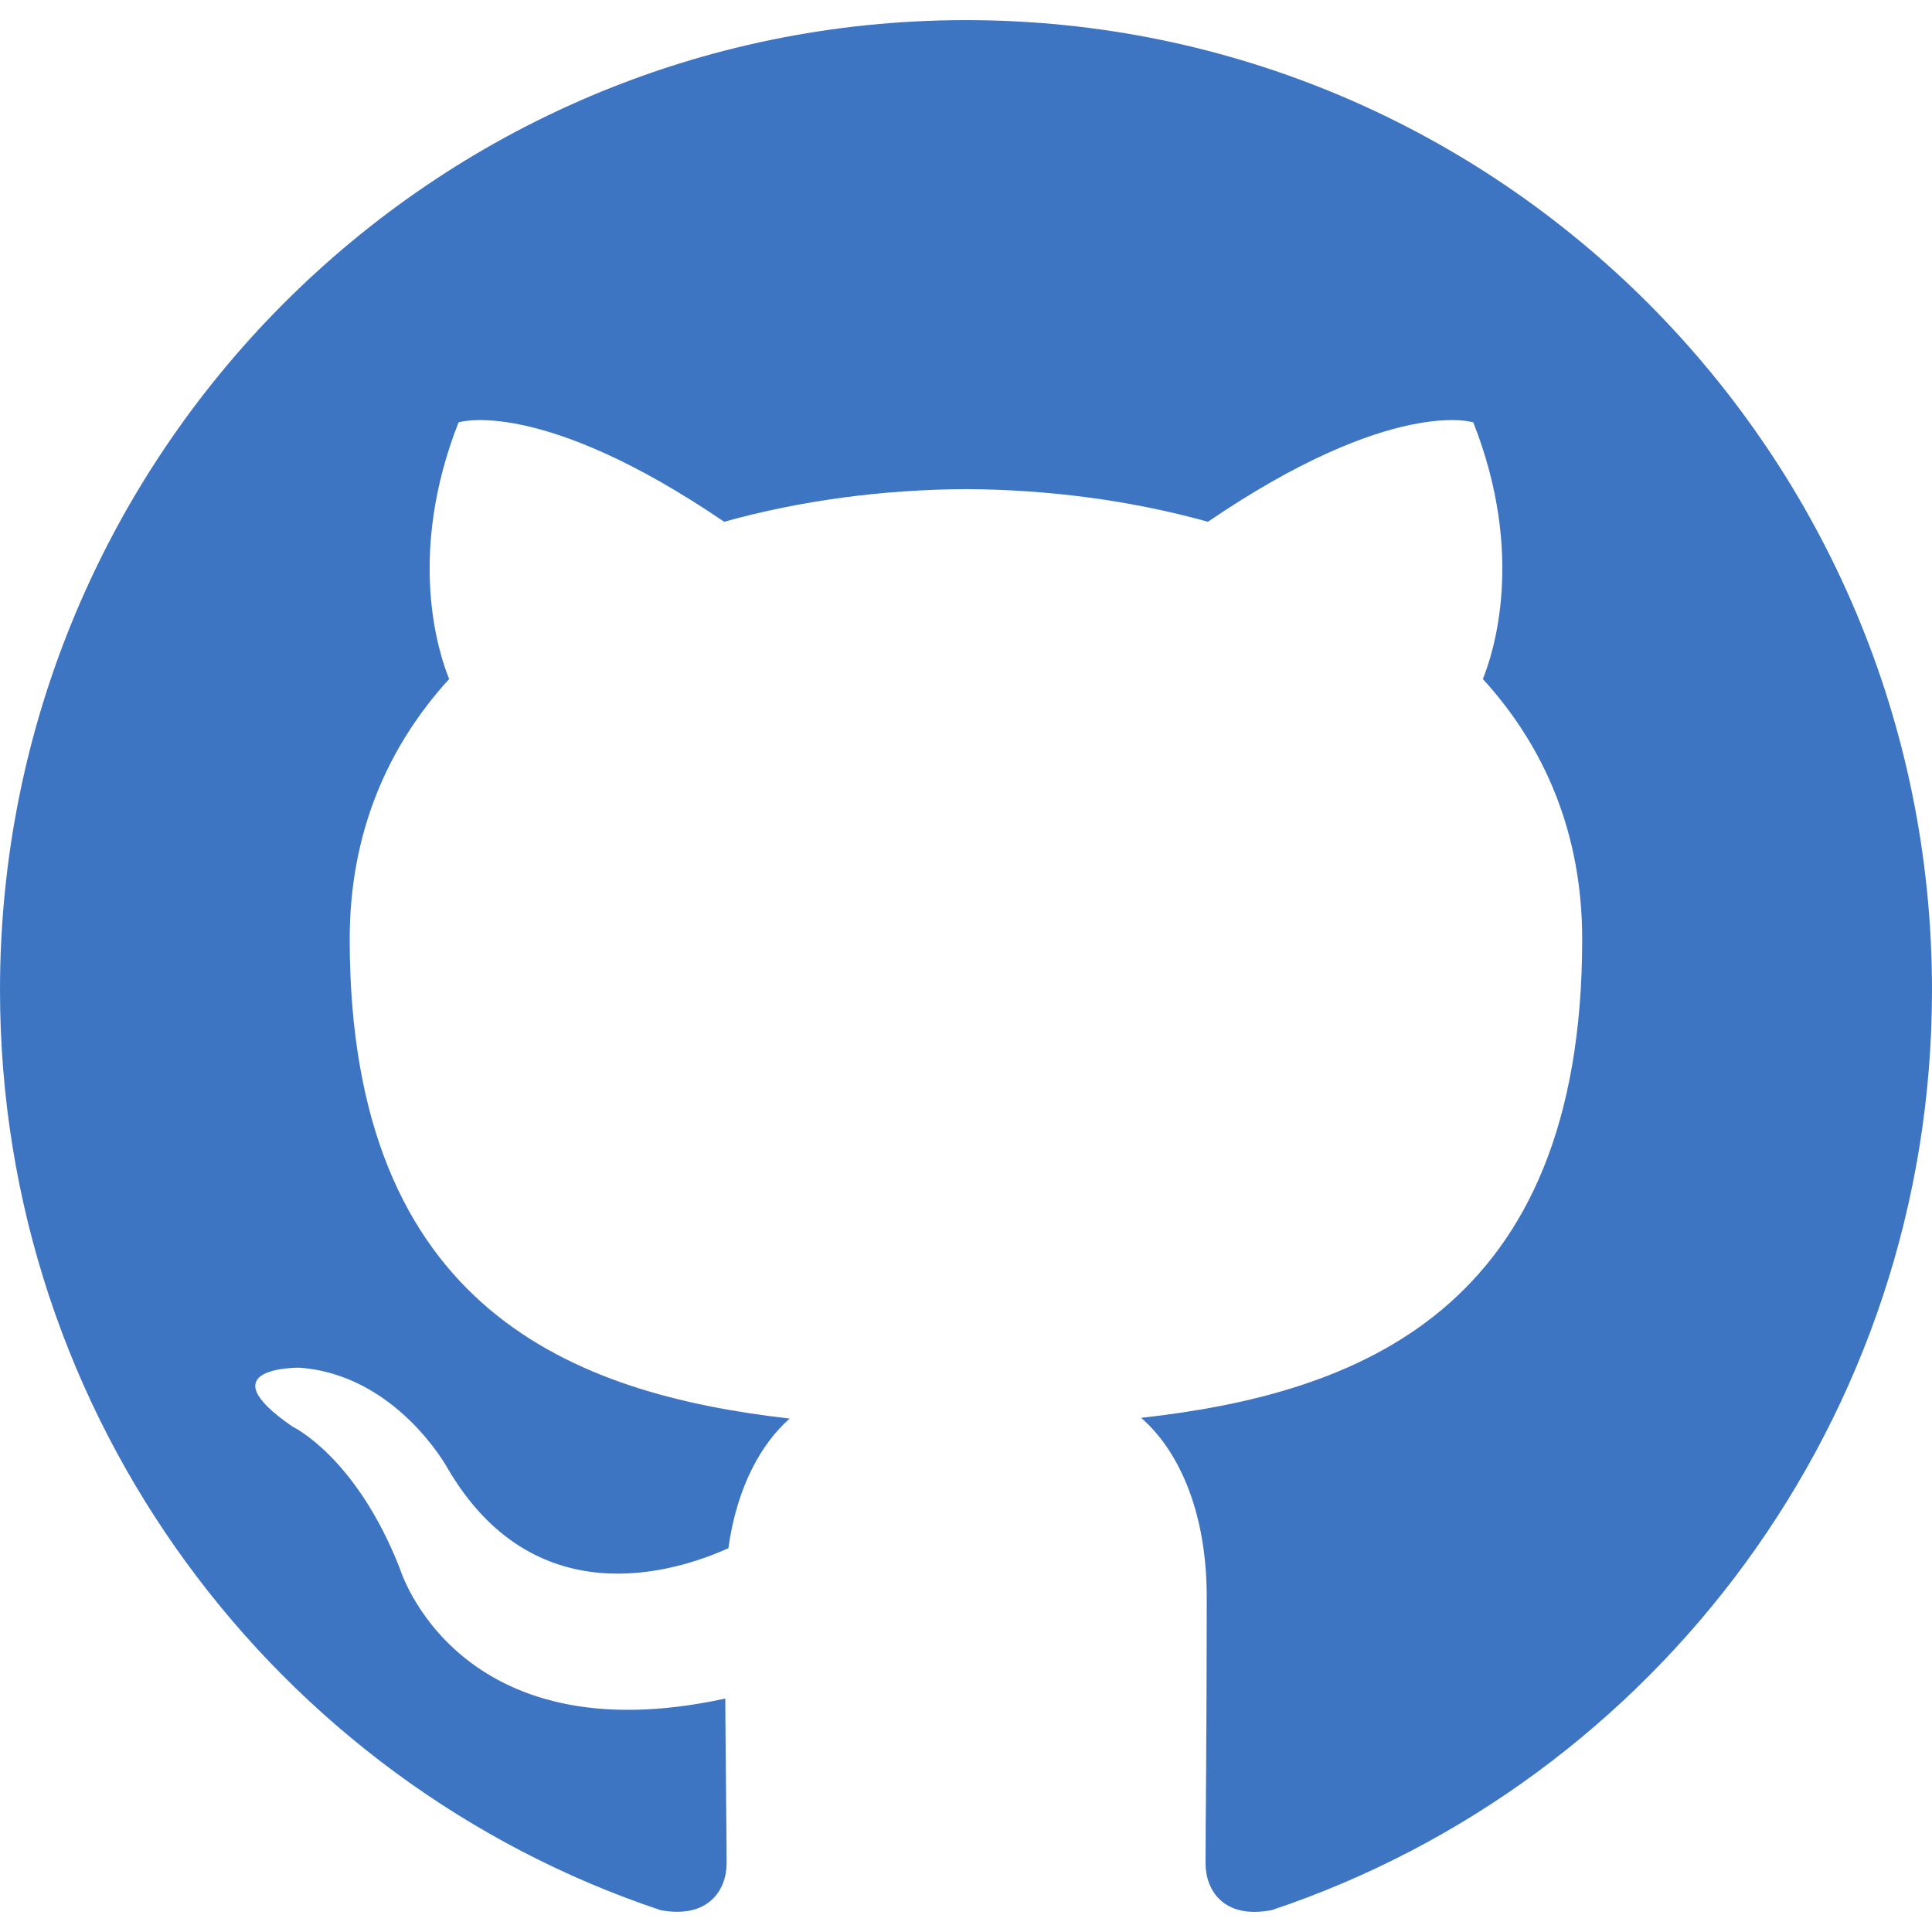
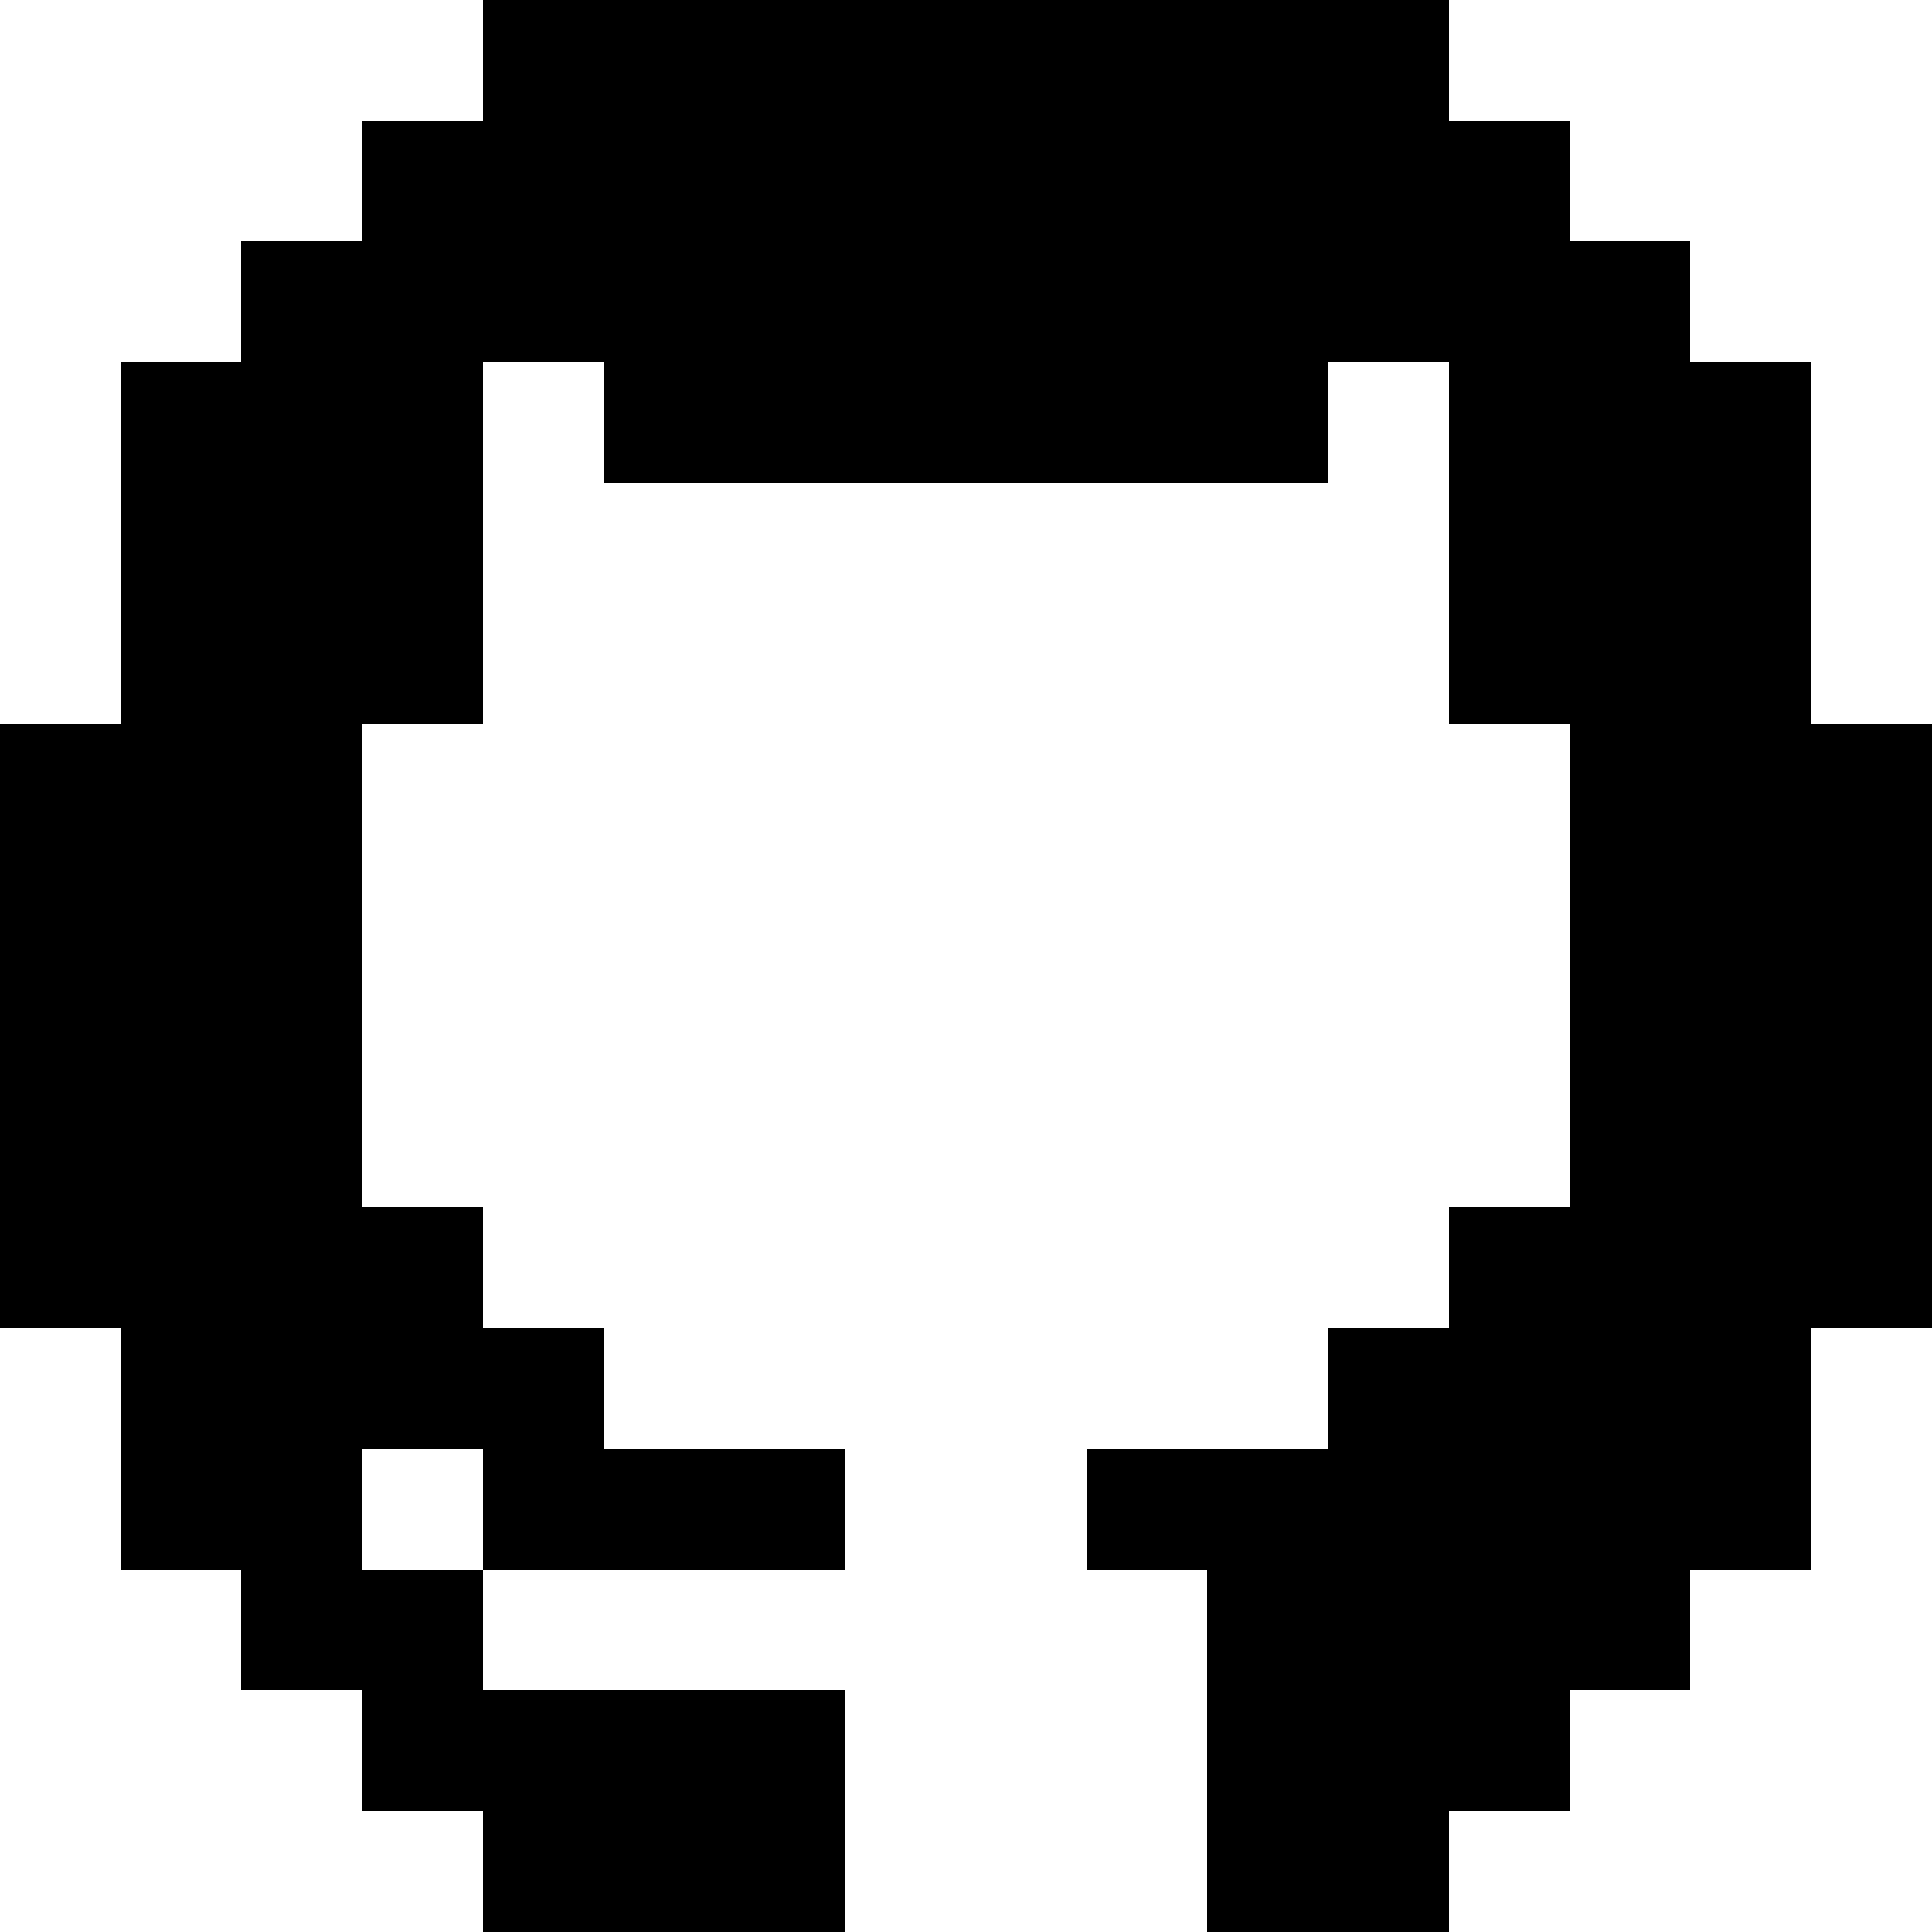
- <svg xmlns="http://www.w3.org/2000/svg" width="800px" height="800px" viewBox="0 -0.5 48 48" version="1.1">
-   <defs>
- 
- </defs>
-   <g id="Icons" stroke="none" stroke-width="1" fill="none" fill-rule="evenodd">
-     <g id="Color-" transform="translate(-700, -560)" fill="#3E75C3">
-       <path d="M723.999,560 C710.746,560 700,570.787 700,584.097 C700,594.741 706.876,603.772 716.414,606.958 C717.615,607.18 718.053,606.436 718.053,605.797 C718.053,605.225 718.032,603.71 718.019,601.7 C711.343,603.156 709.934,598.469 709.934,598.469 C708.844,595.686 707.27,594.945 707.27,594.945 C705.091,593.45 707.436,593.48 707.436,593.48 C709.843,593.65 711.111,595.963 711.111,595.963 C713.253,599.646 716.728,598.582 718.096,597.965 C718.313,596.408 718.934,595.346 719.62,594.744 C714.29,594.135 708.688,592.069 708.688,582.836 C708.688,580.205 709.622,578.055 711.159,576.37 C710.911,575.76 710.087,573.311 711.393,569.993 C711.393,569.993 713.409,569.346 717.992,572.463 C719.908,571.929 721.96,571.662 724.001,571.652 C726.04,571.662 728.093,571.929 730.01,572.463 C734.591,569.346 736.603,569.993 736.603,569.993 C737.913,573.311 737.089,575.76 736.841,576.37 C738.38,578.055 739.309,580.205 739.309,582.836 C739.309,592.092 733.697,594.129 728.351,594.726 C729.212,595.47 729.981,596.939 729.981,599.188 C729.981,602.409 729.951,605.007 729.951,605.797 C729.951,606.442 730.383,607.192 731.601,606.955 C741.13,603.763 748,594.738 748,584.097 C748,570.787 737.254,560 723.999,560" id="Github">
- 
- </path>
-     </g>
-   </g>
+ <svg xmlns="http://www.w3.org/2000/svg" shape-rendering="crispEdges" viewBox="0 0 256 256" width="256" height="256">
+   <rect fill="rgba(0,0,0,255)" x="64" y="0" width="16" height="16" />
+   <rect fill="rgba(0,0,0,255)" x="80" y="0" width="16" height="16" />
+   <rect fill="rgba(0,0,0,255)" x="96" y="0" width="16" height="16" />
+   <rect fill="rgba(0,0,0,255)" x="112" y="0" width="16" height="16" />
+   <rect fill="rgba(0,0,0,255)" x="128" y="0" width="16" height="16" />
+   <rect fill="rgba(0,0,0,255)" x="144" y="0" width="16" height="16" />
+   <rect fill="rgba(0,0,0,255)" x="160" y="0" width="16" height="16" />
+   <rect fill="rgba(0,0,0,255)" x="176" y="0" width="16" height="16" />
+   <rect fill="rgba(0,0,0,255)" x="48" y="16" width="16" height="16" />
+   <rect fill="rgba(0,0,0,255)" x="64" y="16" width="16" height="16" />
+   <rect fill="rgba(0,0,0,255)" x="80" y="16" width="16" height="16" />
+   <rect fill="rgba(0,0,0,255)" x="96" y="16" width="16" height="16" />
+   <rect fill="rgba(0,0,0,255)" x="112" y="16" width="16" height="16" />
+   <rect fill="rgba(0,0,0,255)" x="128" y="16" width="16" height="16" />
+   <rect fill="rgba(0,0,0,255)" x="144" y="16" width="16" height="16" />
+   <rect fill="rgba(0,0,0,255)" x="160" y="16" width="16" height="16" />
+   <rect fill="rgba(0,0,0,255)" x="176" y="16" width="16" height="16" />
+   <rect fill="rgba(0,0,0,255)" x="192" y="16" width="16" height="16" />
+   <rect fill="rgba(0,0,0,255)" x="32" y="32" width="16" height="16" />
+   <rect fill="rgba(0,0,0,255)" x="48" y="32" width="16" height="16" />
+   <rect fill="rgba(0,0,0,255)" x="64" y="32" width="16" height="16" />
+   <rect fill="rgba(0,0,0,255)" x="80" y="32" width="16" height="16" />
+   <rect fill="rgba(0,0,0,255)" x="96" y="32" width="16" height="16" />
+   <rect fill="rgba(0,0,0,255)" x="112" y="32" width="16" height="16" />
+   <rect fill="rgba(0,0,0,255)" x="128" y="32" width="16" height="16" />
+   <rect fill="rgba(0,0,0,255)" x="144" y="32" width="16" height="16" />
+   <rect fill="rgba(0,0,0,255)" x="160" y="32" width="16" height="16" />
+   <rect fill="rgba(0,0,0,255)" x="176" y="32" width="16" height="16" />
+   <rect fill="rgba(0,0,0,255)" x="192" y="32" width="16" height="16" />
+   <rect fill="rgba(0,0,0,255)" x="208" y="32" width="16" height="16" />
+   <rect fill="rgba(0,0,0,255)" x="16" y="48" width="16" height="16" />
+   <rect fill="rgba(0,0,0,255)" x="32" y="48" width="16" height="16" />
+   <rect fill="rgba(0,0,0,255)" x="48" y="48" width="16" height="16" />
+   <rect fill="rgba(0,0,0,255)" x="80" y="48" width="16" height="16" />
+   <rect fill="rgba(0,0,0,255)" x="96" y="48" width="16" height="16" />
+   <rect fill="rgba(0,0,0,255)" x="112" y="48" width="16" height="16" />
+   <rect fill="rgba(0,0,0,255)" x="128" y="48" width="16" height="16" />
+   <rect fill="rgba(0,0,0,255)" x="144" y="48" width="16" height="16" />
+   <rect fill="rgba(0,0,0,255)" x="160" y="48" width="16" height="16" />
+   <rect fill="rgba(0,0,0,255)" x="192" y="48" width="16" height="16" />
+   <rect fill="rgba(0,0,0,255)" x="208" y="48" width="16" height="16" />
+   <rect fill="rgba(0,0,0,255)" x="224" y="48" width="16" height="16" />
+   <rect fill="rgba(0,0,0,255)" x="16" y="64" width="16" height="16" />
+   <rect fill="rgba(0,0,0,255)" x="32" y="64" width="16" height="16" />
+   <rect fill="rgba(0,0,0,255)" x="48" y="64" width="16" height="16" />
+   <rect fill="rgba(0,0,0,255)" x="192" y="64" width="16" height="16" />
+   <rect fill="rgba(0,0,0,255)" x="208" y="64" width="16" height="16" />
+   <rect fill="rgba(0,0,0,255)" x="224" y="64" width="16" height="16" />
+   <rect fill="rgba(0,0,0,255)" x="16" y="80" width="16" height="16" />
+   <rect fill="rgba(0,0,0,255)" x="32" y="80" width="16" height="16" />
+   <rect fill="rgba(0,0,0,255)" x="48" y="80" width="16" height="16" />
+   <rect fill="rgba(0,0,0,255)" x="192" y="80" width="16" height="16" />
+   <rect fill="rgba(0,0,0,255)" x="208" y="80" width="16" height="16" />
+   <rect fill="rgba(0,0,0,255)" x="224" y="80" width="16" height="16" />
+   <rect fill="rgba(0,0,0,255)" x="0" y="96" width="16" height="16" />
+   <rect fill="rgba(0,0,0,255)" x="16" y="96" width="16" height="16" />
+   <rect fill="rgba(0,0,0,255)" x="32" y="96" width="16" height="16" />
+   <rect fill="rgba(0,0,0,255)" x="208" y="96" width="16" height="16" />
+   <rect fill="rgba(0,0,0,255)" x="224" y="96" width="16" height="16" />
+   <rect fill="rgba(0,0,0,255)" x="240" y="96" width="16" height="16" />
+   <rect fill="rgba(0,0,0,255)" x="0" y="112" width="16" height="16" />
+   <rect fill="rgba(0,0,0,255)" x="16" y="112" width="16" height="16" />
+   <rect fill="rgba(0,0,0,255)" x="32" y="112" width="16" height="16" />
+   <rect fill="rgba(0,0,0,255)" x="208" y="112" width="16" height="16" />
+   <rect fill="rgba(0,0,0,255)" x="224" y="112" width="16" height="16" />
+   <rect fill="rgba(0,0,0,255)" x="240" y="112" width="16" height="16" />
+   <rect fill="rgba(0,0,0,255)" x="0" y="128" width="16" height="16" />
+   <rect fill="rgba(0,0,0,255)" x="16" y="128" width="16" height="16" />
+   <rect fill="rgba(0,0,0,255)" x="32" y="128" width="16" height="16" />
+   <rect fill="rgba(0,0,0,255)" x="208" y="128" width="16" height="16" />
+   <rect fill="rgba(0,0,0,255)" x="224" y="128" width="16" height="16" />
+   <rect fill="rgba(0,0,0,255)" x="240" y="128" width="16" height="16" />
+   <rect fill="rgba(0,0,0,255)" x="0" y="144" width="16" height="16" />
+   <rect fill="rgba(0,0,0,255)" x="16" y="144" width="16" height="16" />
+   <rect fill="rgba(0,0,0,255)" x="32" y="144" width="16" height="16" />
+   <rect fill="rgba(0,0,0,255)" x="208" y="144" width="16" height="16" />
+   <rect fill="rgba(0,0,0,255)" x="224" y="144" width="16" height="16" />
+   <rect fill="rgba(0,0,0,255)" x="240" y="144" width="16" height="16" />
+   <rect fill="rgba(0,0,0,255)" x="0" y="160" width="16" height="16" />
+   <rect fill="rgba(0,0,0,255)" x="16" y="160" width="16" height="16" />
+   <rect fill="rgba(0,0,0,255)" x="32" y="160" width="16" height="16" />
+   <rect fill="rgba(0,0,0,255)" x="48" y="160" width="16" height="16" />
+   <rect fill="rgba(0,0,0,255)" x="192" y="160" width="16" height="16" />
+   <rect fill="rgba(0,0,0,255)" x="208" y="160" width="16" height="16" />
+   <rect fill="rgba(0,0,0,255)" x="224" y="160" width="16" height="16" />
+   <rect fill="rgba(0,0,0,255)" x="240" y="160" width="16" height="16" />
+   <rect fill="rgba(0,0,0,255)" x="16" y="176" width="16" height="16" />
+   <rect fill="rgba(0,0,0,255)" x="32" y="176" width="16" height="16" />
+   <rect fill="rgba(0,0,0,255)" x="48" y="176" width="16" height="16" />
+   <rect fill="rgba(0,0,0,255)" x="64" y="176" width="16" height="16" />
+   <rect fill="rgba(0,0,0,255)" x="176" y="176" width="16" height="16" />
+   <rect fill="rgba(0,0,0,255)" x="192" y="176" width="16" height="16" />
+   <rect fill="rgba(0,0,0,255)" x="208" y="176" width="16" height="16" />
+   <rect fill="rgba(0,0,0,255)" x="224" y="176" width="16" height="16" />
+   <rect fill="rgba(0,0,0,255)" x="16" y="192" width="16" height="16" />
+   <rect fill="rgba(0,0,0,255)" x="32" y="192" width="16" height="16" />
+   <rect fill="rgba(0,0,0,255)" x="64" y="192" width="16" height="16" />
+   <rect fill="rgba(0,0,0,255)" x="80" y="192" width="16" height="16" />
+   <rect fill="rgba(0,0,0,255)" x="96" y="192" width="16" height="16" />
+   <rect fill="rgba(0,0,0,255)" x="144" y="192" width="16" height="16" />
+   <rect fill="rgba(0,0,0,255)" x="160" y="192" width="16" height="16" />
+   <rect fill="rgba(0,0,0,255)" x="176" y="192" width="16" height="16" />
+   <rect fill="rgba(0,0,0,255)" x="192" y="192" width="16" height="16" />
+   <rect fill="rgba(0,0,0,255)" x="208" y="192" width="16" height="16" />
+   <rect fill="rgba(0,0,0,255)" x="224" y="192" width="16" height="16" />
+   <rect fill="rgba(0,0,0,255)" x="32" y="208" width="16" height="16" />
+   <rect fill="rgba(0,0,0,255)" x="48" y="208" width="16" height="16" />
+   <rect fill="rgba(0,0,0,255)" x="160" y="208" width="16" height="16" />
+   <rect fill="rgba(0,0,0,255)" x="176" y="208" width="16" height="16" />
+   <rect fill="rgba(0,0,0,255)" x="192" y="208" width="16" height="16" />
+   <rect fill="rgba(0,0,0,255)" x="208" y="208" width="16" height="16" />
+   <rect fill="rgba(0,0,0,255)" x="48" y="224" width="16" height="16" />
+   <rect fill="rgba(0,0,0,255)" x="64" y="224" width="16" height="16" />
+   <rect fill="rgba(0,0,0,255)" x="80" y="224" width="16" height="16" />
+   <rect fill="rgba(0,0,0,255)" x="96" y="224" width="16" height="16" />
+   <rect fill="rgba(0,0,0,255)" x="160" y="224" width="16" height="16" />
+   <rect fill="rgba(0,0,0,255)" x="176" y="224" width="16" height="16" />
+   <rect fill="rgba(0,0,0,255)" x="192" y="224" width="16" height="16" />
+   <rect fill="rgba(0,0,0,255)" x="64" y="240" width="16" height="16" />
+   <rect fill="rgba(0,0,0,255)" x="80" y="240" width="16" height="16" />
+   <rect fill="rgba(0,0,0,255)" x="96" y="240" width="16" height="16" />
+   <rect fill="rgba(0,0,0,255)" x="160" y="240" width="16" height="16" />
+   <rect fill="rgba(0,0,0,255)" x="176" y="240" width="16" height="16" />
</svg>
